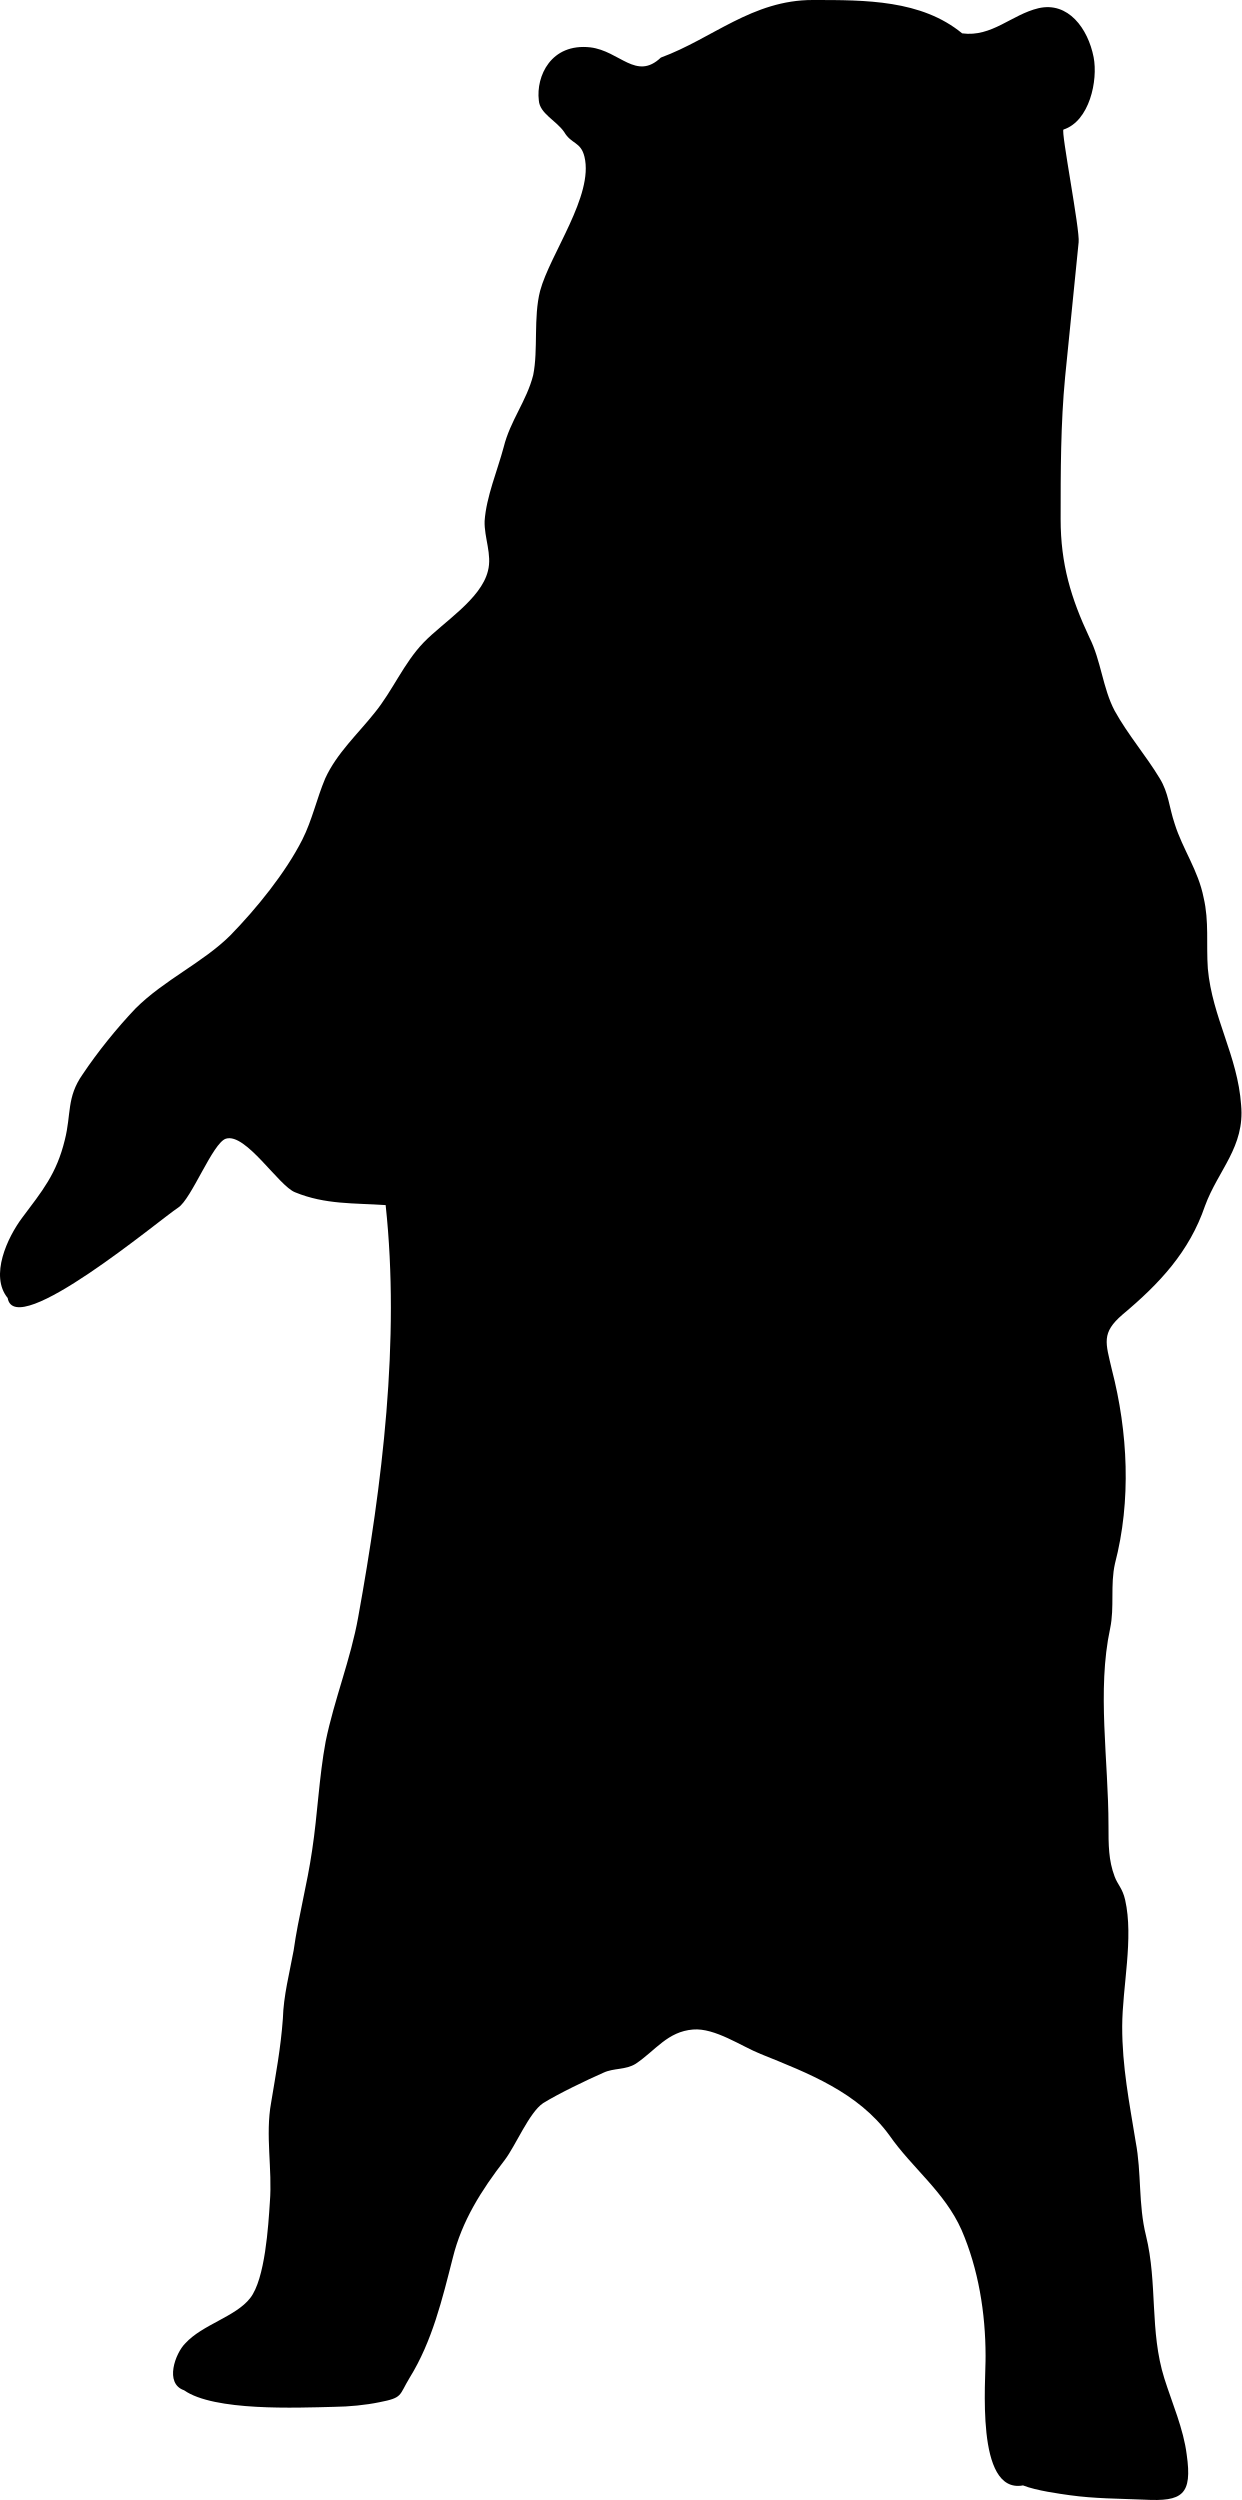
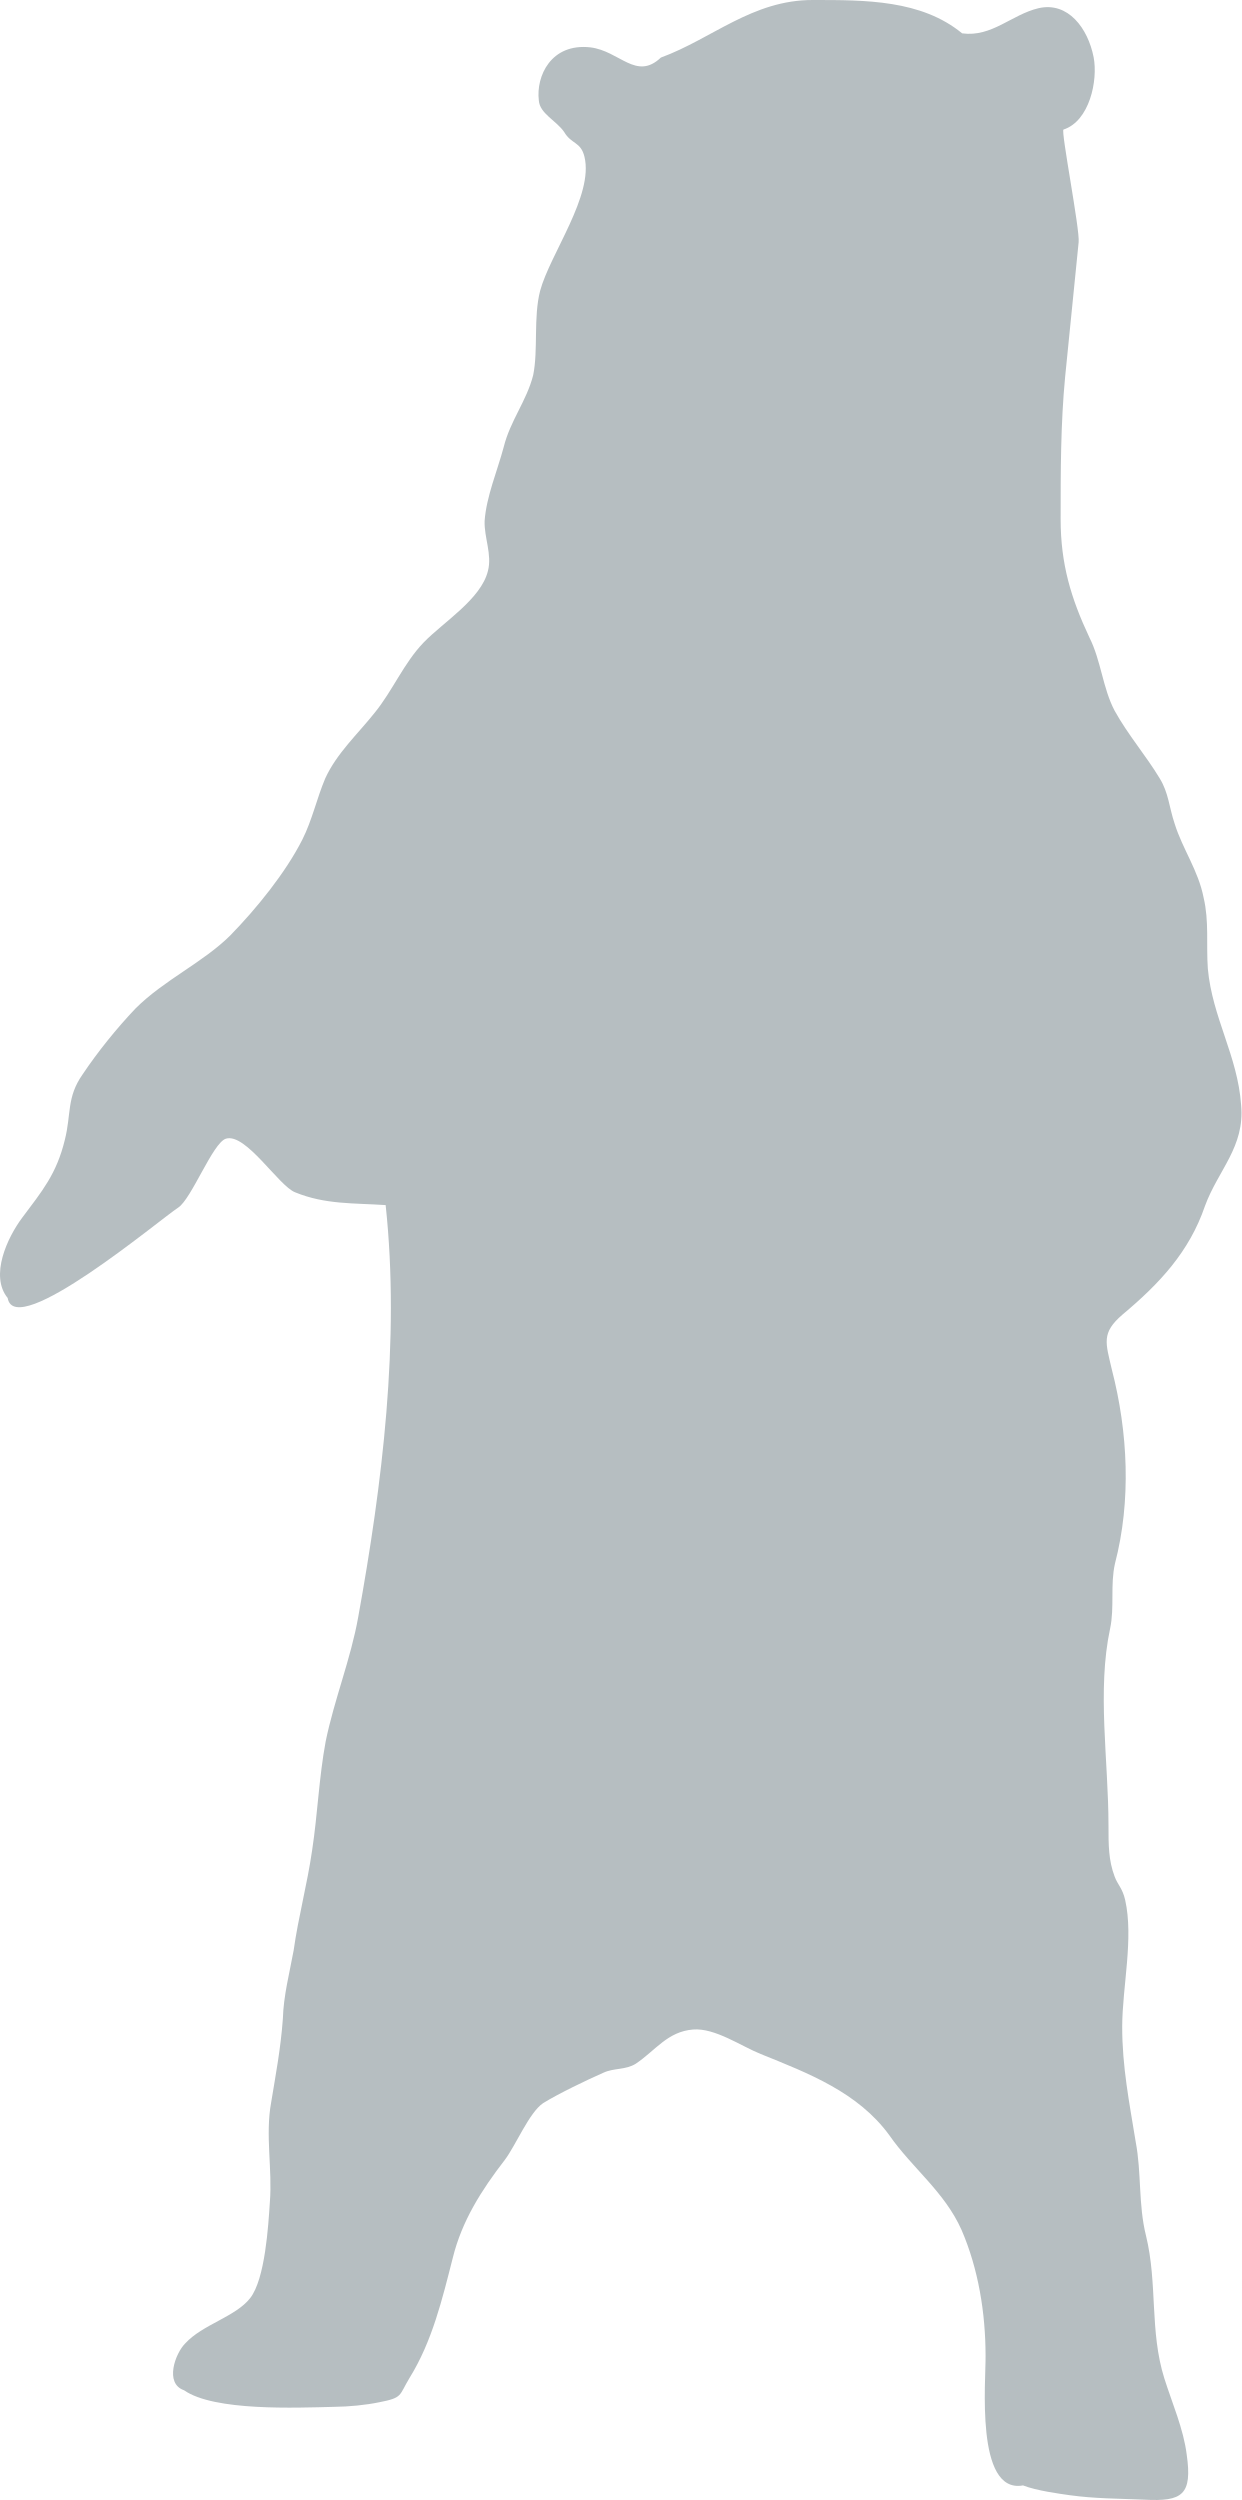
<svg xmlns="http://www.w3.org/2000/svg" version="1.1" width="273.816" height="551.385" viewBox="0 0 273.816 551.385" id="Layer_1" xml:space="preserve">
  <defs id="defs14" />
  <g id="g3" transform="translate(-247.1639,-40.85392)">
    <g id="XMLID_4_">
      <g id="g6">
-         <path d="m 354.049,155.767 c 0.362,-5.355 2.82,-11.089 4.206,-16.304 1.449,-5.844 5.072,-10.192 6.506,-15.878 1.134,-5.608 0.016,-12.696 1.528,-18.587 2.205,-8.16 11.846,-21.014 9.782,-29.567 -0.819,-3.371 -2.883,-2.725 -4.489,-5.482 -1.749,-2.521 -5.388,-4.048 -5.577,-6.947 -0.646,-5.324 2.662,-12.665 11.357,-11.704 6.49,0.788 10.113,7.419 15.563,2.253 11.326,-4.159 20.179,-12.728 33.537,-12.697 11.625,0 23.912,-0.031 32.906,7.356 6.553,0.882 10.885,-4.127 16.839,-5.545 6.538,-1.512 10.917,4.458 12.161,10.806 0.992,5.135 -0.913,14.099 -6.647,15.958 -0.63,0.205 3.67,22.227 3.34,24.857 -0.992,9.845 -1.985,19.77 -2.978,29.678 -0.992,10.365 -0.992,20.84 -0.992,31.378 0,9.924 2.284,17.454 6.332,26.086 2.6,5.151 2.931,11.153 5.576,16.178 2.978,5.372 6.884,9.845 9.94,14.917 1.984,3.229 2.048,6.285 3.308,10.034 1.749,5.592 5.214,10.286 6.38,16.288 1.229,5.214 0.552,10.271 0.93,15.658 0.992,10.822 6.584,19.218 7.34,30.071 0.851,9.231 -5.056,14.319 -7.971,22.258 -3.449,10.098 -10.002,17.107 -18.193,23.96 -4.71,4.063 -3.718,6.19 -2.348,12.113 3.561,13.783 4.301,28.937 0.693,42.783 -1.071,4.741 -0.079,9.609 -1.071,14.335 -2.93,13.688 -0.362,29.078 -0.362,43.461 0,4.269 0,7.655 1.354,11.247 0.662,1.796 1.733,2.583 2.316,5.135 1.922,8.459 -0.614,19.171 -0.646,27.913 -0.016,8.9 1.575,16.808 2.978,25.472 1.308,6.853 0.552,13.799 2.269,20.683 2.583,10.539 0.771,21.062 4.048,31.489 1.717,5.45 4.222,11.105 4.931,16.792 1.276,8.9 -0.961,10.396 -9.31,9.955 -5.876,-0.252 -10.916,-0.22 -16.509,-0.992 -2.174,-0.314 -7.309,-0.977 -10.333,-2.174 l -0.016,0.032 c -10.507,1.812 -8.097,-23.251 -8.191,-28.639 -0.016,-9.372 -1.56,-19.06 -5.293,-27.708 -3.749,-8.428 -10.885,-13.642 -15.926,-20.888 -6.915,-9.499 -17.848,-13.673 -28.37,-17.926 -4.269,-1.701 -10.097,-5.797 -14.917,-5.403 -5.624,0.441 -8.254,4.584 -12.618,7.529 -2.269,1.434 -4.852,0.914 -7.167,2.001 -3.56,1.56 -9.956,4.631 -13.295,6.71 -3.056,2.048 -6.065,9.373 -8.443,12.508 -5.183,6.711 -9.483,13.5 -11.483,21.628 -2.315,9.073 -4.521,18.367 -9.515,26.433 -2.41,3.97 -1.433,4.379 -6.71,5.403 -2.977,0.614 -6.663,0.977 -9.924,1.008 -8.317,0.205 -26.496,0.992 -33.111,-3.654 -4.395,-1.497 -1.922,-8.176 0.252,-10.334 3.78,-4.158 11.121,-5.876 14.319,-9.987 3.308,-4.189 4.017,-16.035 4.348,-21.171 0.583,-7.277 -1.04,-14.744 0.284,-21.99 1.04,-6.316 2.095,-11.846 2.583,-18.43 0.142,-5.12 1.465,-10.098 2.379,-15.107 1.04,-7.419 2.977,-14.46 4.08,-22.1 1.213,-8.019 1.512,-16.052 2.978,-23.96 1.89,-9.263 5.529,-18.162 7.183,-27.456 5.292,-29.236 9.262,-60.993 6.049,-90.86 -6.979,-0.473 -13.327,-0.094 -19.958,-2.819 -3.623,-1.386 -10.885,-13.169 -15.264,-11.83 -2.898,0.866 -7.593,13.326 -10.554,15.216 -3.875,2.505 -35.979,29.457 -37.585,19.927 -4.017,-4.914 -0.047,-13.373 3.198,-17.705 4.379,-5.86 7.577,-9.625 9.404,-17.17 1.449,-5.702 0.362,-9.373 3.922,-14.445 3.292,-4.931 7.577,-10.239 11.672,-14.54 6.348,-6.333 14.839,-10.097 20.888,-16.099 5.781,-5.923 12.177,-13.799 15.894,-21.124 2.174,-4.3 3.198,-9.121 5.057,-13.516 2.536,-5.561 7.23,-9.845 10.901,-14.477 3.938,-4.82 6.427,-10.948 10.774,-15.469 4.3,-4.489 12.665,-9.546 14.208,-15.799 0.958,-3.622 -0.853,-7.387 -0.727,-11.026 z" id="path8" />
+         <path d="m 354.049,155.767 c 0.362,-5.355 2.82,-11.089 4.206,-16.304 1.449,-5.844 5.072,-10.192 6.506,-15.878 1.134,-5.608 0.016,-12.696 1.528,-18.587 2.205,-8.16 11.846,-21.014 9.782,-29.567 -0.819,-3.371 -2.883,-2.725 -4.489,-5.482 -1.749,-2.521 -5.388,-4.048 -5.577,-6.947 -0.646,-5.324 2.662,-12.665 11.357,-11.704 6.49,0.788 10.113,7.419 15.563,2.253 11.326,-4.159 20.179,-12.728 33.537,-12.697 11.625,0 23.912,-0.031 32.906,7.356 6.553,0.882 10.885,-4.127 16.839,-5.545 6.538,-1.512 10.917,4.458 12.161,10.806 0.992,5.135 -0.913,14.099 -6.647,15.958 -0.63,0.205 3.67,22.227 3.34,24.857 -0.992,9.845 -1.985,19.77 -2.978,29.678 -0.992,10.365 -0.992,20.84 -0.992,31.378 0,9.924 2.284,17.454 6.332,26.086 2.6,5.151 2.931,11.153 5.576,16.178 2.978,5.372 6.884,9.845 9.94,14.917 1.984,3.229 2.048,6.285 3.308,10.034 1.749,5.592 5.214,10.286 6.38,16.288 1.229,5.214 0.552,10.271 0.93,15.658 0.992,10.822 6.584,19.218 7.34,30.071 0.851,9.231 -5.056,14.319 -7.971,22.258 -3.449,10.098 -10.002,17.107 -18.193,23.96 -4.71,4.063 -3.718,6.19 -2.348,12.113 3.561,13.783 4.301,28.937 0.693,42.783 -1.071,4.741 -0.079,9.609 -1.071,14.335 -2.93,13.688 -0.362,29.078 -0.362,43.461 0,4.269 0,7.655 1.354,11.247 0.662,1.796 1.733,2.583 2.316,5.135 1.922,8.459 -0.614,19.171 -0.646,27.913 -0.016,8.9 1.575,16.808 2.978,25.472 1.308,6.853 0.552,13.799 2.269,20.683 2.583,10.539 0.771,21.062 4.048,31.489 1.717,5.45 4.222,11.105 4.931,16.792 1.276,8.9 -0.961,10.396 -9.31,9.955 -5.876,-0.252 -10.916,-0.22 -16.509,-0.992 -2.174,-0.314 -7.309,-0.977 -10.333,-2.174 l -0.016,0.032 c -10.507,1.812 -8.097,-23.251 -8.191,-28.639 -0.016,-9.372 -1.56,-19.06 -5.293,-27.708 -3.749,-8.428 -10.885,-13.642 -15.926,-20.888 -6.915,-9.499 -17.848,-13.673 -28.37,-17.926 -4.269,-1.701 -10.097,-5.797 -14.917,-5.403 -5.624,0.441 -8.254,4.584 -12.618,7.529 -2.269,1.434 -4.852,0.914 -7.167,2.001 -3.56,1.56 -9.956,4.631 -13.295,6.71 -3.056,2.048 -6.065,9.373 -8.443,12.508 -5.183,6.711 -9.483,13.5 -11.483,21.628 -2.315,9.073 -4.521,18.367 -9.515,26.433 -2.41,3.97 -1.433,4.379 -6.71,5.403 -2.977,0.614 -6.663,0.977 -9.924,1.008 -8.317,0.205 -26.496,0.992 -33.111,-3.654 -4.395,-1.497 -1.922,-8.176 0.252,-10.334 3.78,-4.158 11.121,-5.876 14.319,-9.987 3.308,-4.189 4.017,-16.035 4.348,-21.171 0.583,-7.277 -1.04,-14.744 0.284,-21.99 1.04,-6.316 2.095,-11.846 2.583,-18.43 0.142,-5.12 1.465,-10.098 2.379,-15.107 1.04,-7.419 2.977,-14.46 4.08,-22.1 1.213,-8.019 1.512,-16.052 2.978,-23.96 1.89,-9.263 5.529,-18.162 7.183,-27.456 5.292,-29.236 9.262,-60.993 6.049,-90.86 -6.979,-0.473 -13.327,-0.094 -19.958,-2.819 -3.623,-1.386 -10.885,-13.169 -15.264,-11.83 -2.898,0.866 -7.593,13.326 -10.554,15.216 -3.875,2.505 -35.979,29.457 -37.585,19.927 -4.017,-4.914 -0.047,-13.373 3.198,-17.705 4.379,-5.86 7.577,-9.625 9.404,-17.17 1.449,-5.702 0.362,-9.373 3.922,-14.445 3.292,-4.931 7.577,-10.239 11.672,-14.54 6.348,-6.333 14.839,-10.097 20.888,-16.099 5.781,-5.923 12.177,-13.799 15.894,-21.124 2.174,-4.3 3.198,-9.121 5.057,-13.516 2.536,-5.561 7.23,-9.845 10.901,-14.477 3.938,-4.82 6.427,-10.948 10.774,-15.469 4.3,-4.489 12.665,-9.546 14.208,-15.799 0.958,-3.622 -0.853,-7.387 -0.727,-11.026 z " style="fill:#B6BEC1" id="path8" />
      </g>
      <g id="g10">
		</g>
    </g>
  </g>
</svg>
